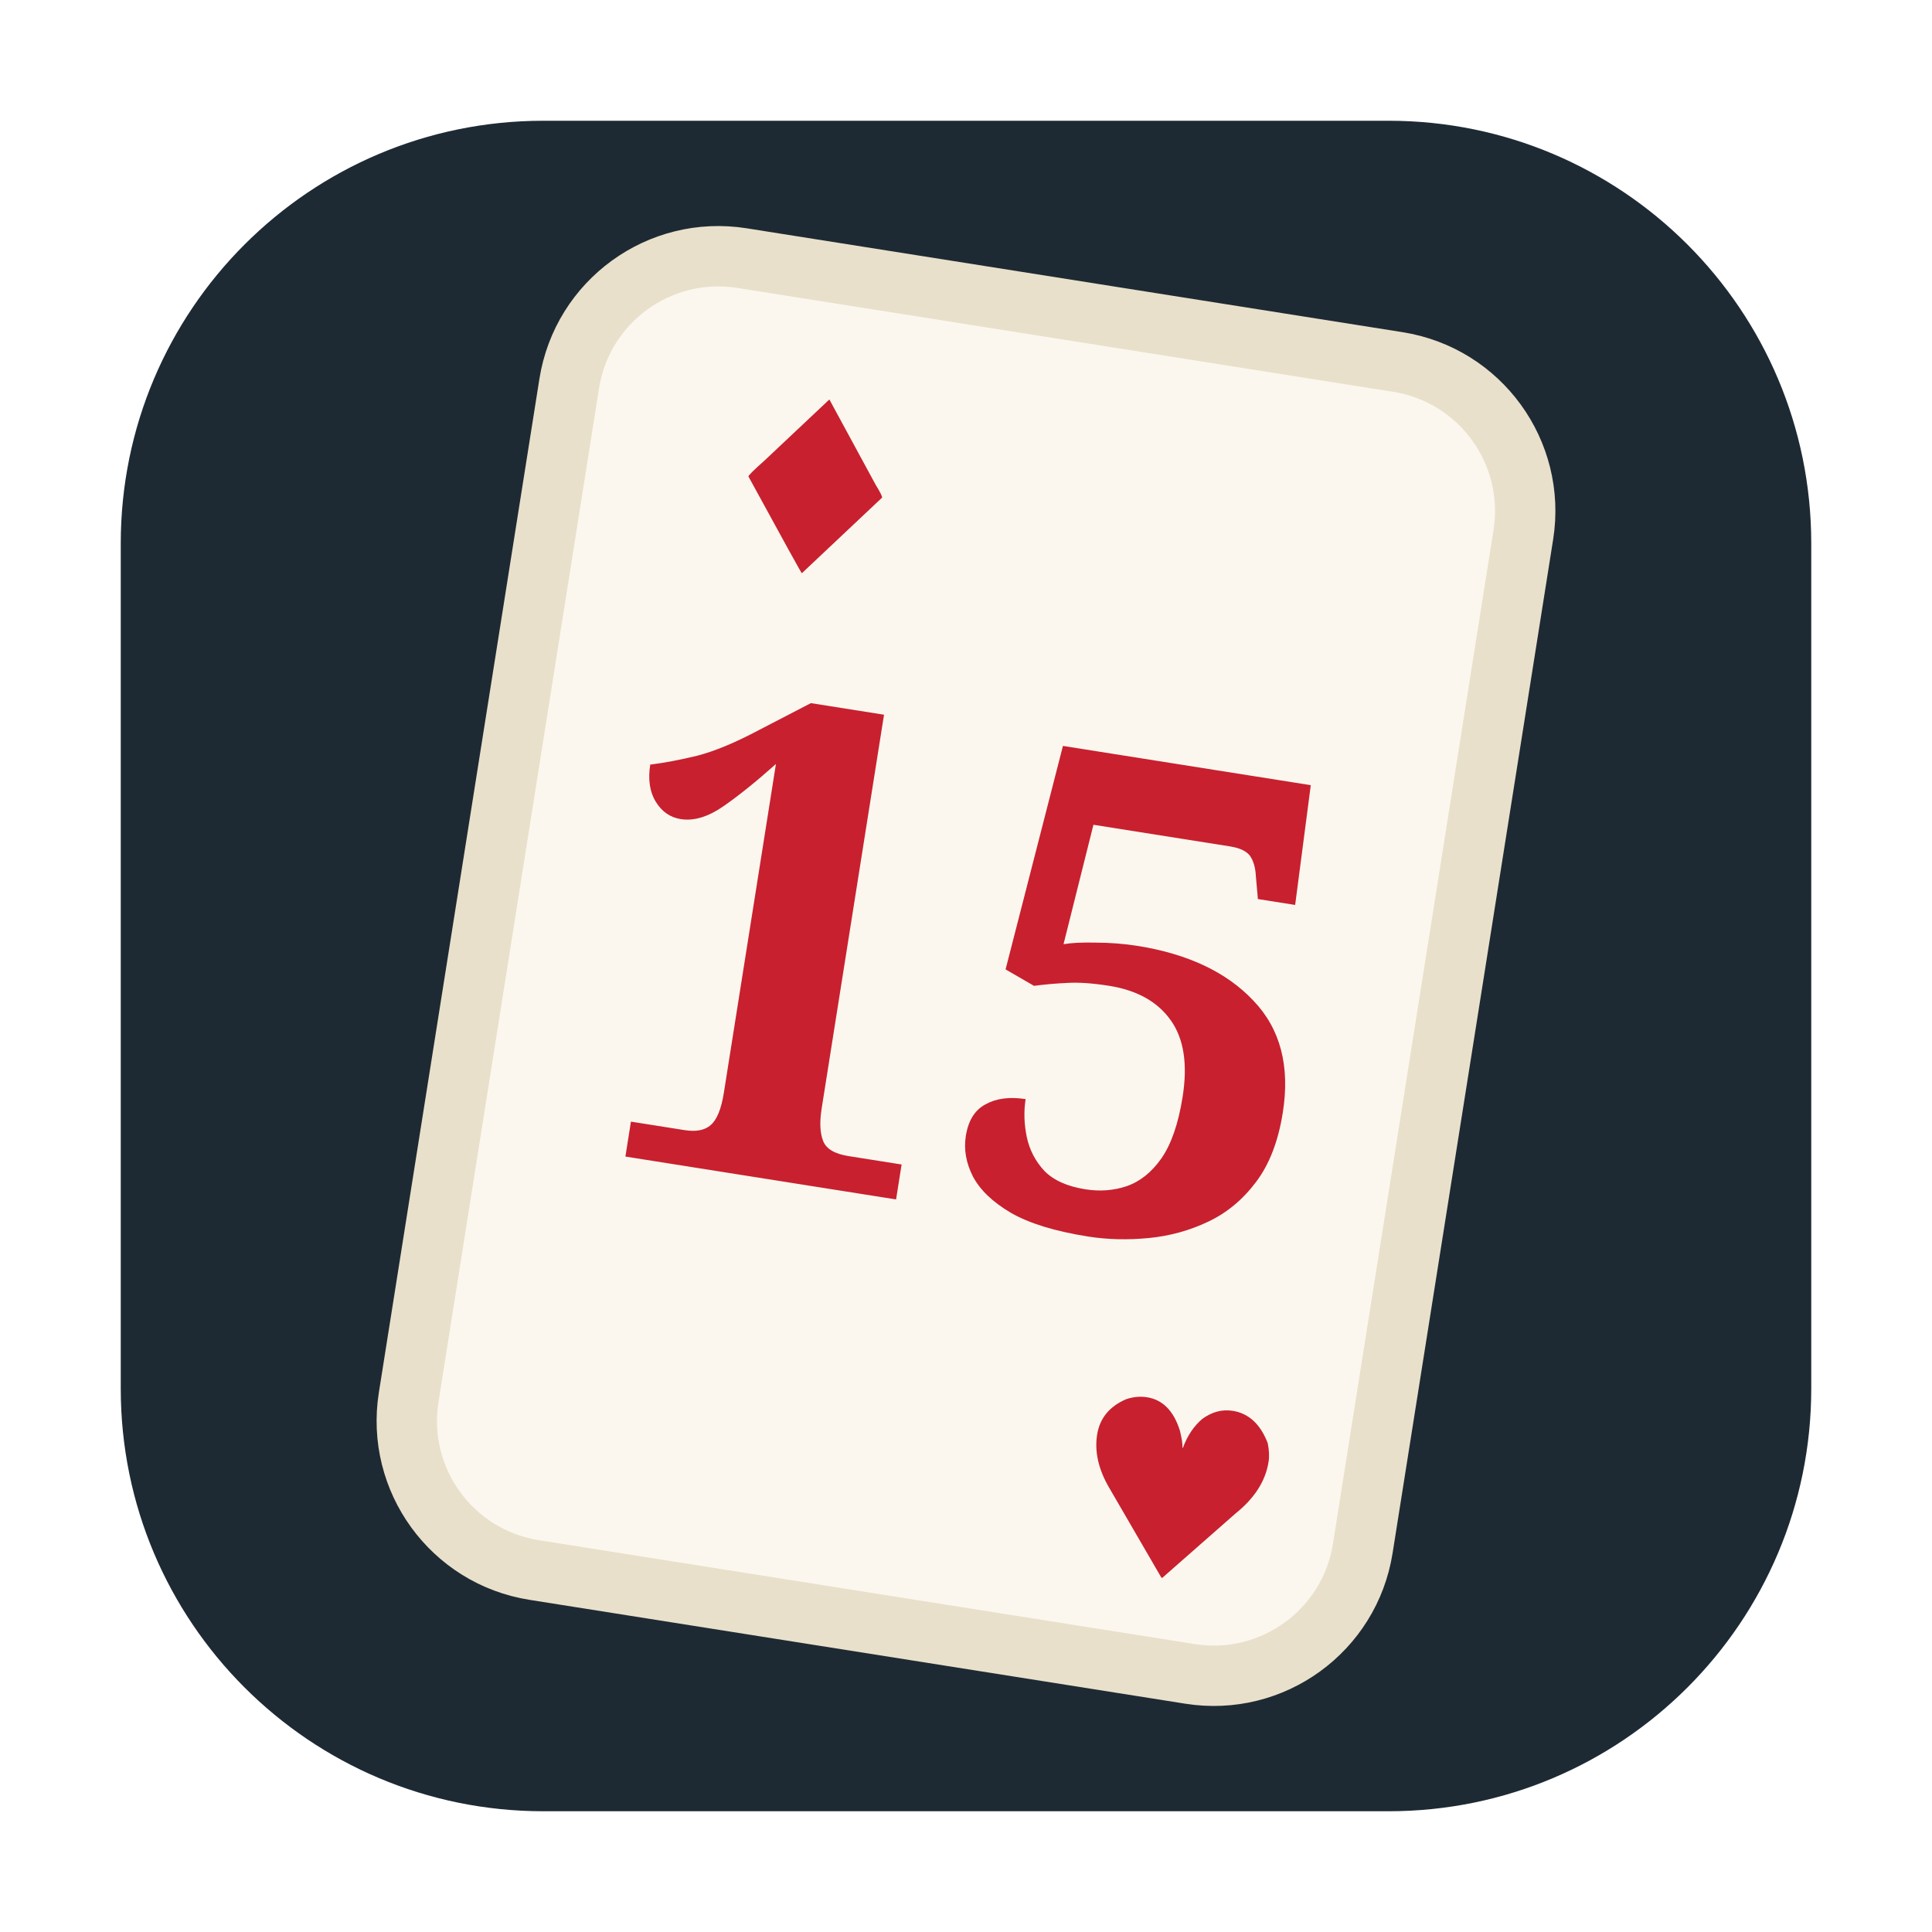
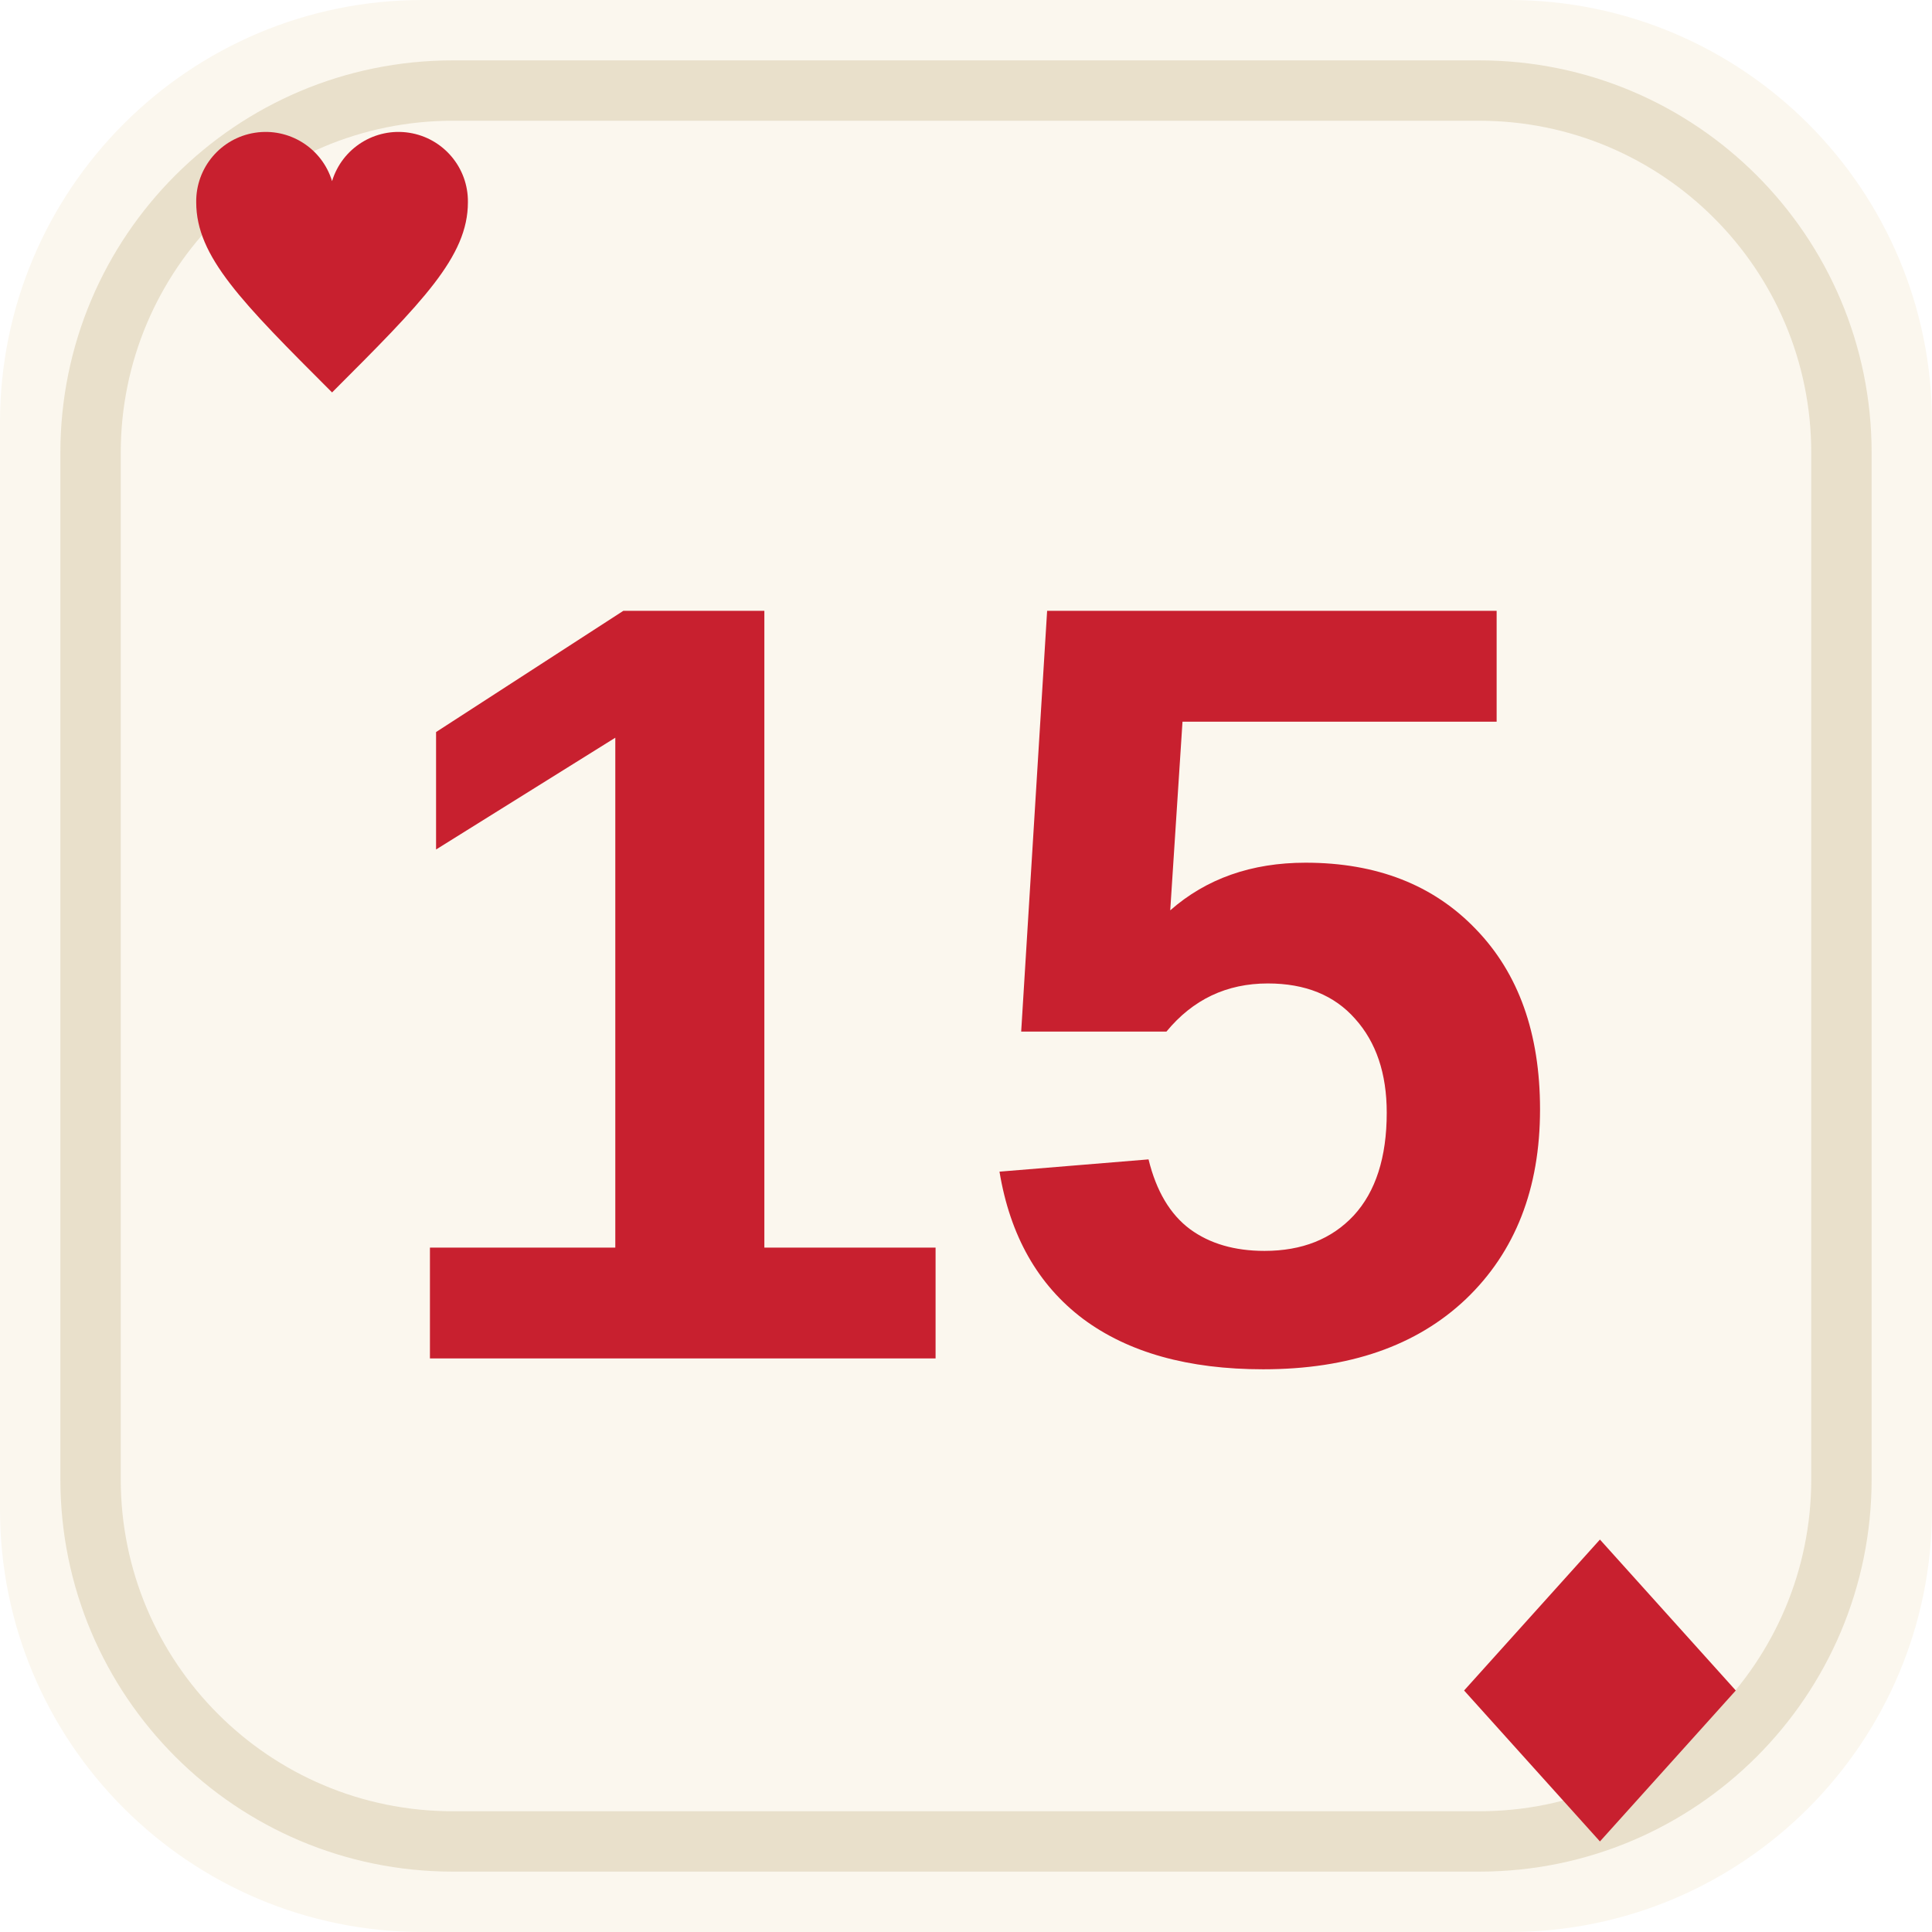
<svg xmlns="http://www.w3.org/2000/svg" viewBox="0 0 64 64">
-   <rect x="4" y="4" width="56" height="56" rx="14" fill="#1e2a33" />
-   <g transform="rotate(9 32 32)">
-     <rect x="16" y="10" width="32" height="44" rx="5" fill="#fbf7ee" stroke="#e9e0cb" stroke-width="2" />
-     <text x="32" y="40" text-anchor="middle" font-family="Georgia, serif" font-weight="900" font-size="22" fill="#c8202f">15</text>
-     <text x="21" y="20" font-family="system-ui" font-size="8" fill="#c8202f">♦</text>
-     <text x="38" y="51" font-family="system-ui" font-size="8" fill="#c8202f">♥</text>
-   </g>
+   <rect width="64" height="64" rx="14" fill="#fbf7ee" />
+   <rect x="3" y="3" width="58" height="58" rx="12" fill="none" stroke="#e9e0cb" stroke-width="2" />
+   <text x="32" y="45" text-anchor="middle" font-family="'Nunito Sans','Arial Black',Arial,sans-serif" font-weight="900" font-size="36" fill="#c8202f">15</text>
+   <path d="M11 13 C8 10 6.5 8.5 6.5 6.7 A2.3 2.3 0 0 1 11 6 A2.3 2.3 0 0 1 15.5 6.7 C15.5 8.5 14 10 11 13Z" fill="#c8202f" />
+   <path d="M53 51 L57.5 56 L53 61 L48.5 56Z" fill="#c8202f" />
</svg>
